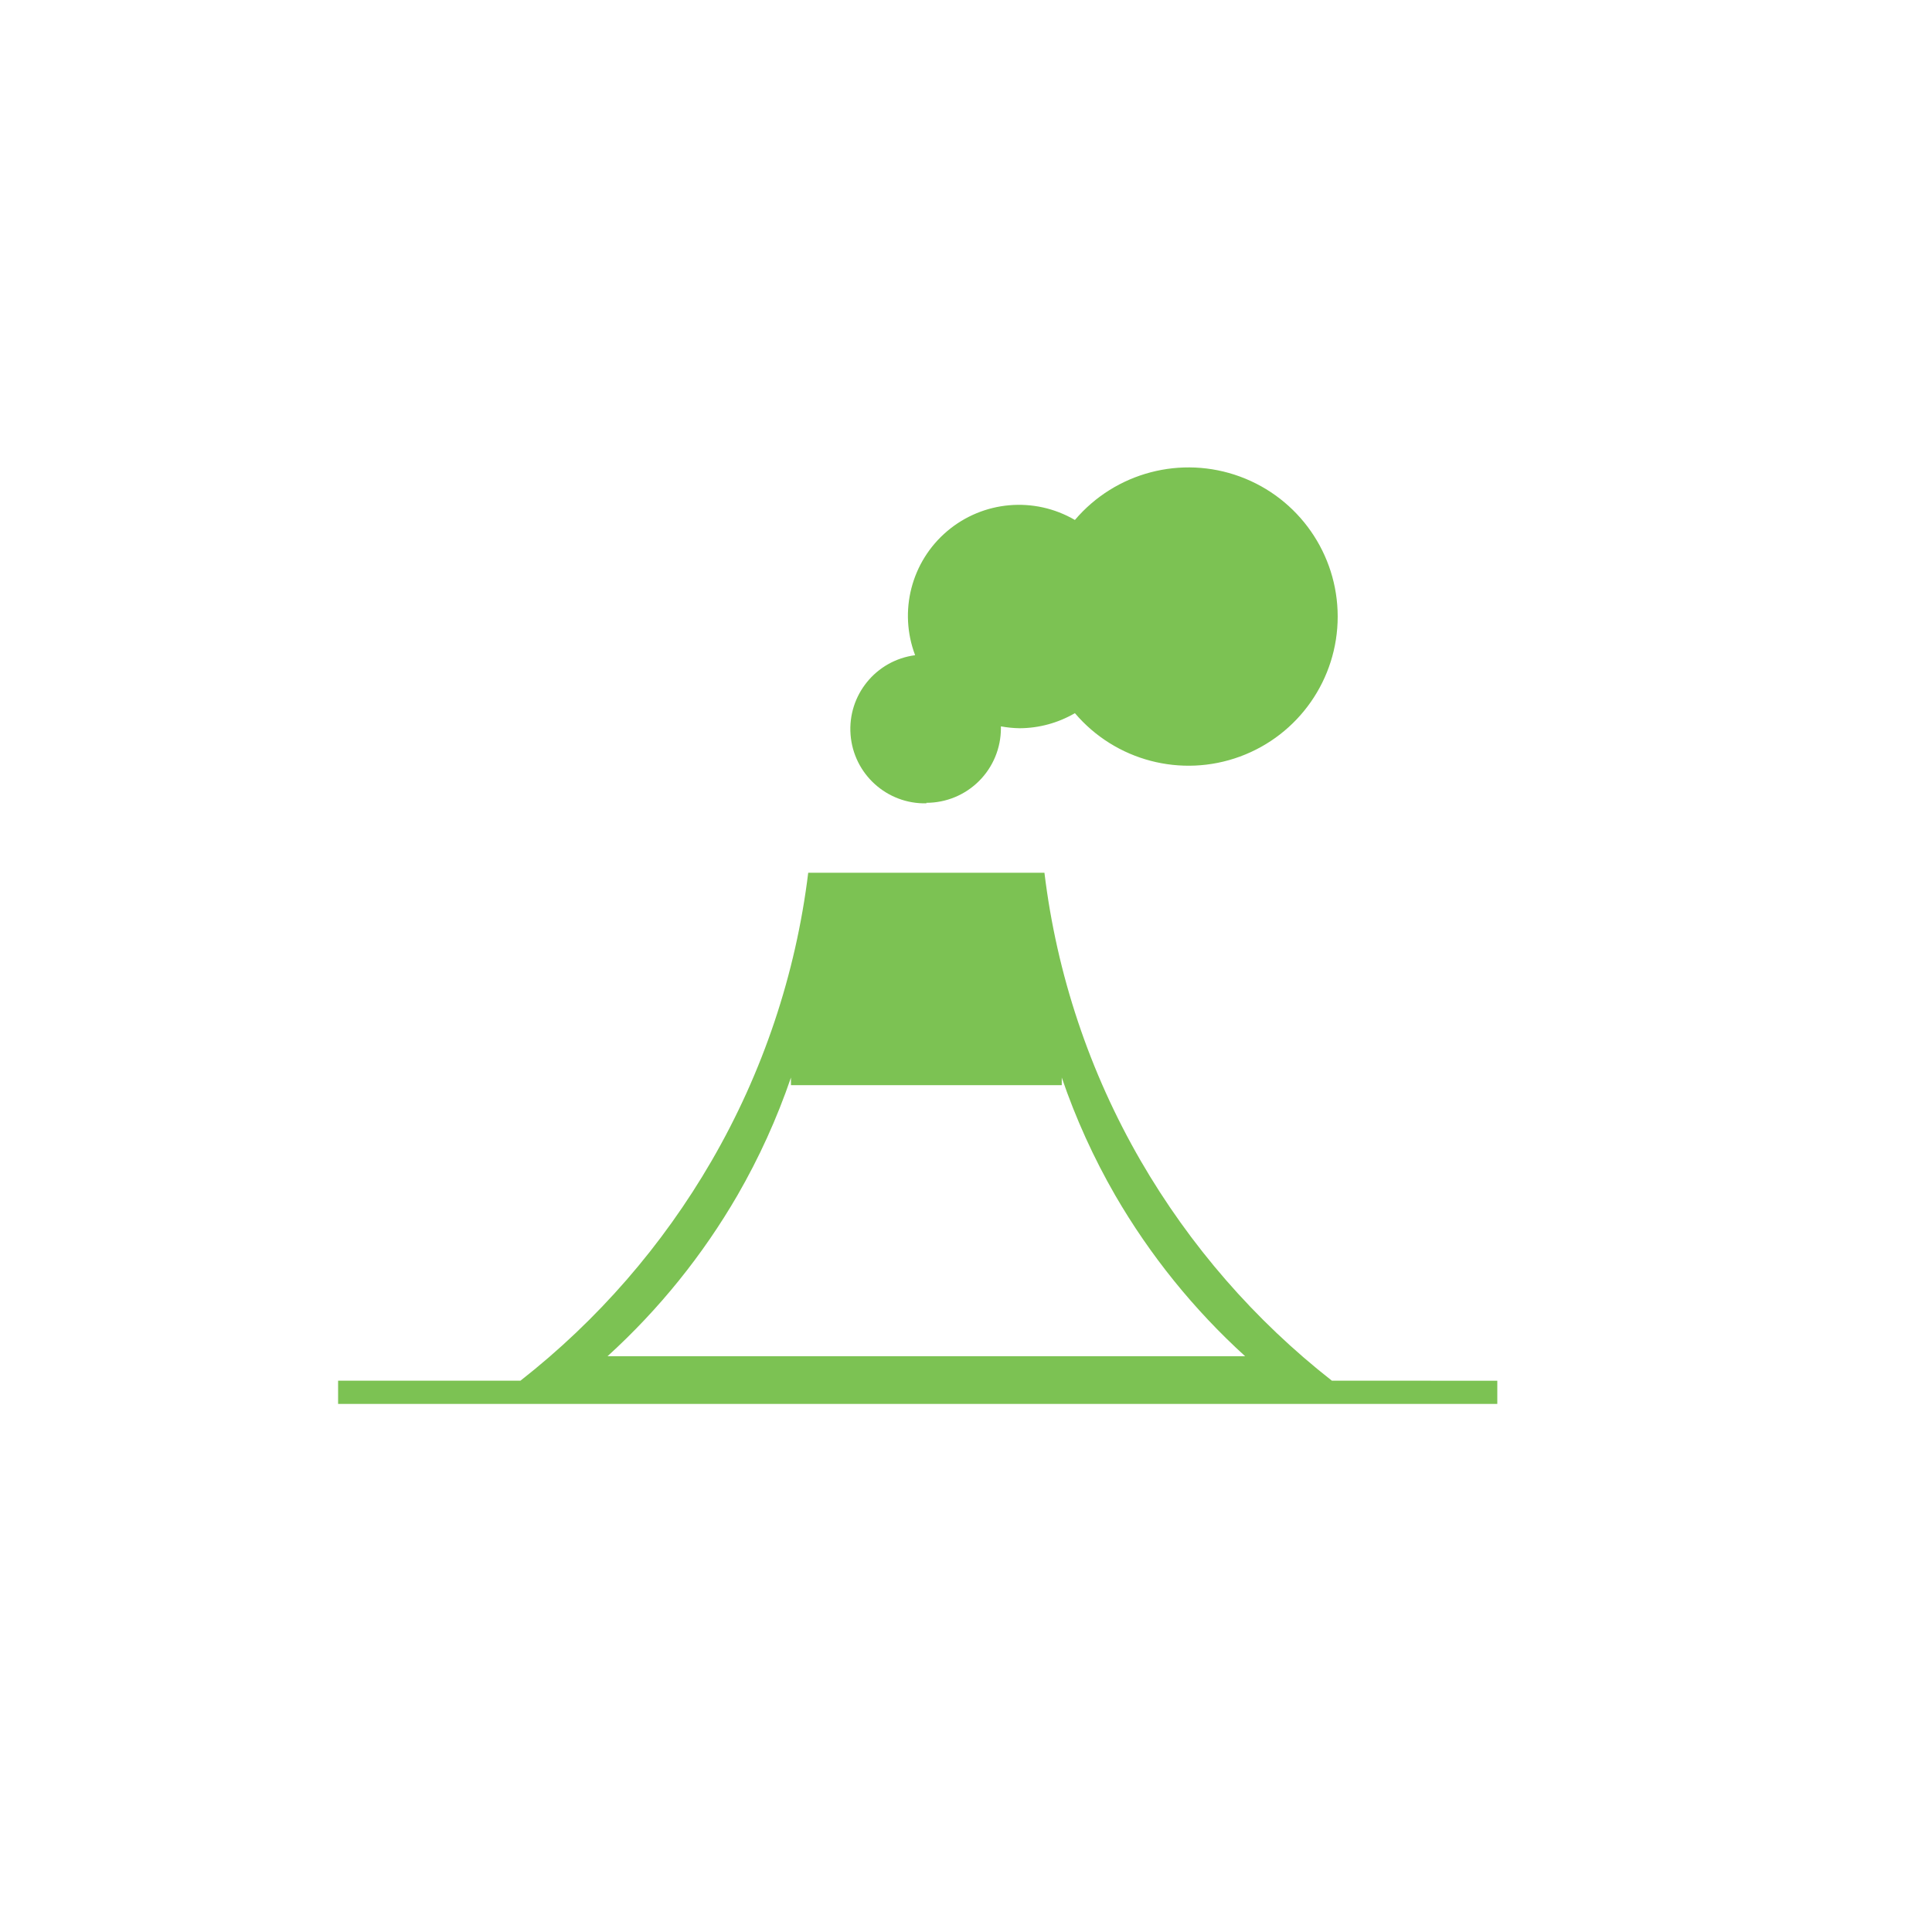
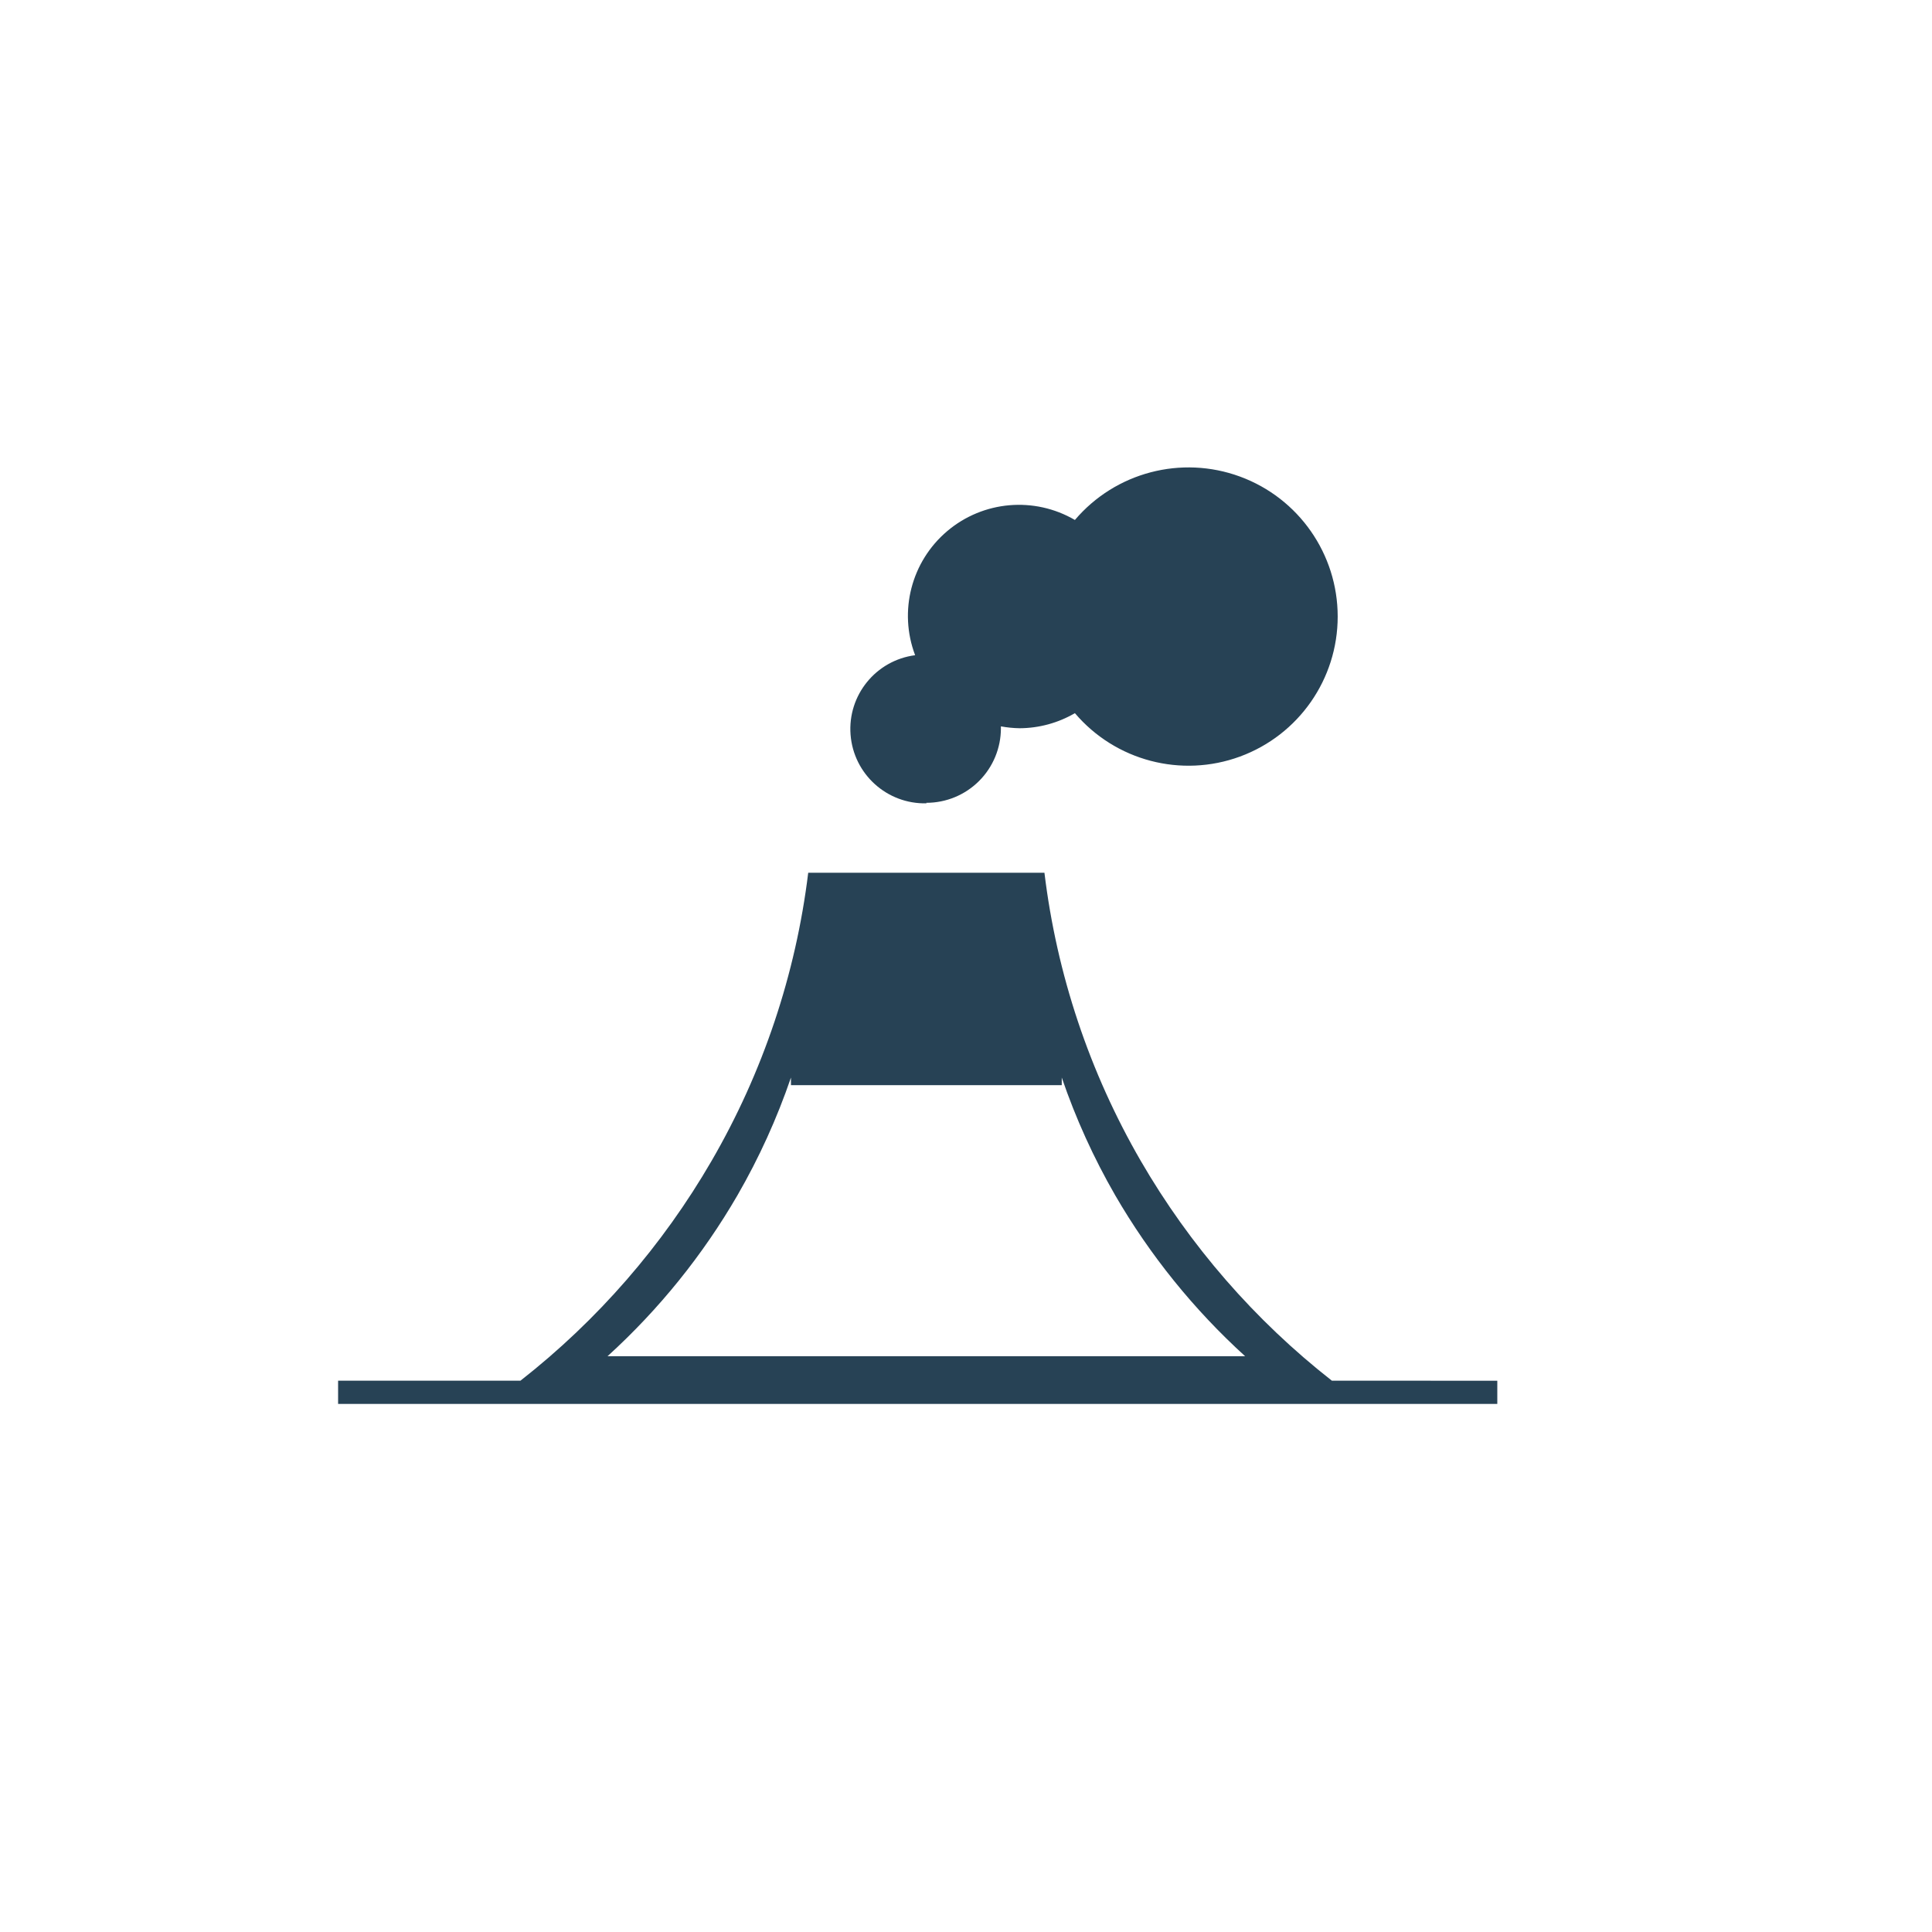
<svg xmlns="http://www.w3.org/2000/svg" id="Layer_1" data-name="Layer 1" viewBox="0 0 300 300">
  <defs>
-     <style>.cls-1{fill:#7cc253;}</style>
+     <style>.cls-1{fill:#274255;}</style>
  </defs>
  <path class="cls-1" d="M143.84,124.66a11.57,11.57,0,0,0,11.58-11.58c0-.1,0-.19,0-.29a17.62,17.62,0,0,0,2.92.29,17.19,17.19,0,0,0,8.57-2.34,23.16,23.16,0,1,0,0-30,17.24,17.24,0,0,0-24.81,21,11.55,11.55,0,0,0,1.77,23Z" />
  <path class="cls-1" d="M206.81,214.39a119.4,119.4,0,0,1-29.68-34.14,117.53,117.53,0,0,1-14.95-44.73H125.5a117.7,117.7,0,0,1-15,44.73,119.4,119.4,0,0,1-29.68,34.14H52.5V218h180v-3.6Zm-92.29-28.8a103.61,103.61,0,0,0,8.3-18.27v1.18h42.05v-1.18a103.57,103.57,0,0,0,8.29,18.27,104.87,104.87,0,0,0,20.18,25h-99A104.87,104.87,0,0,0,114.52,185.59Z" />
</svg>
